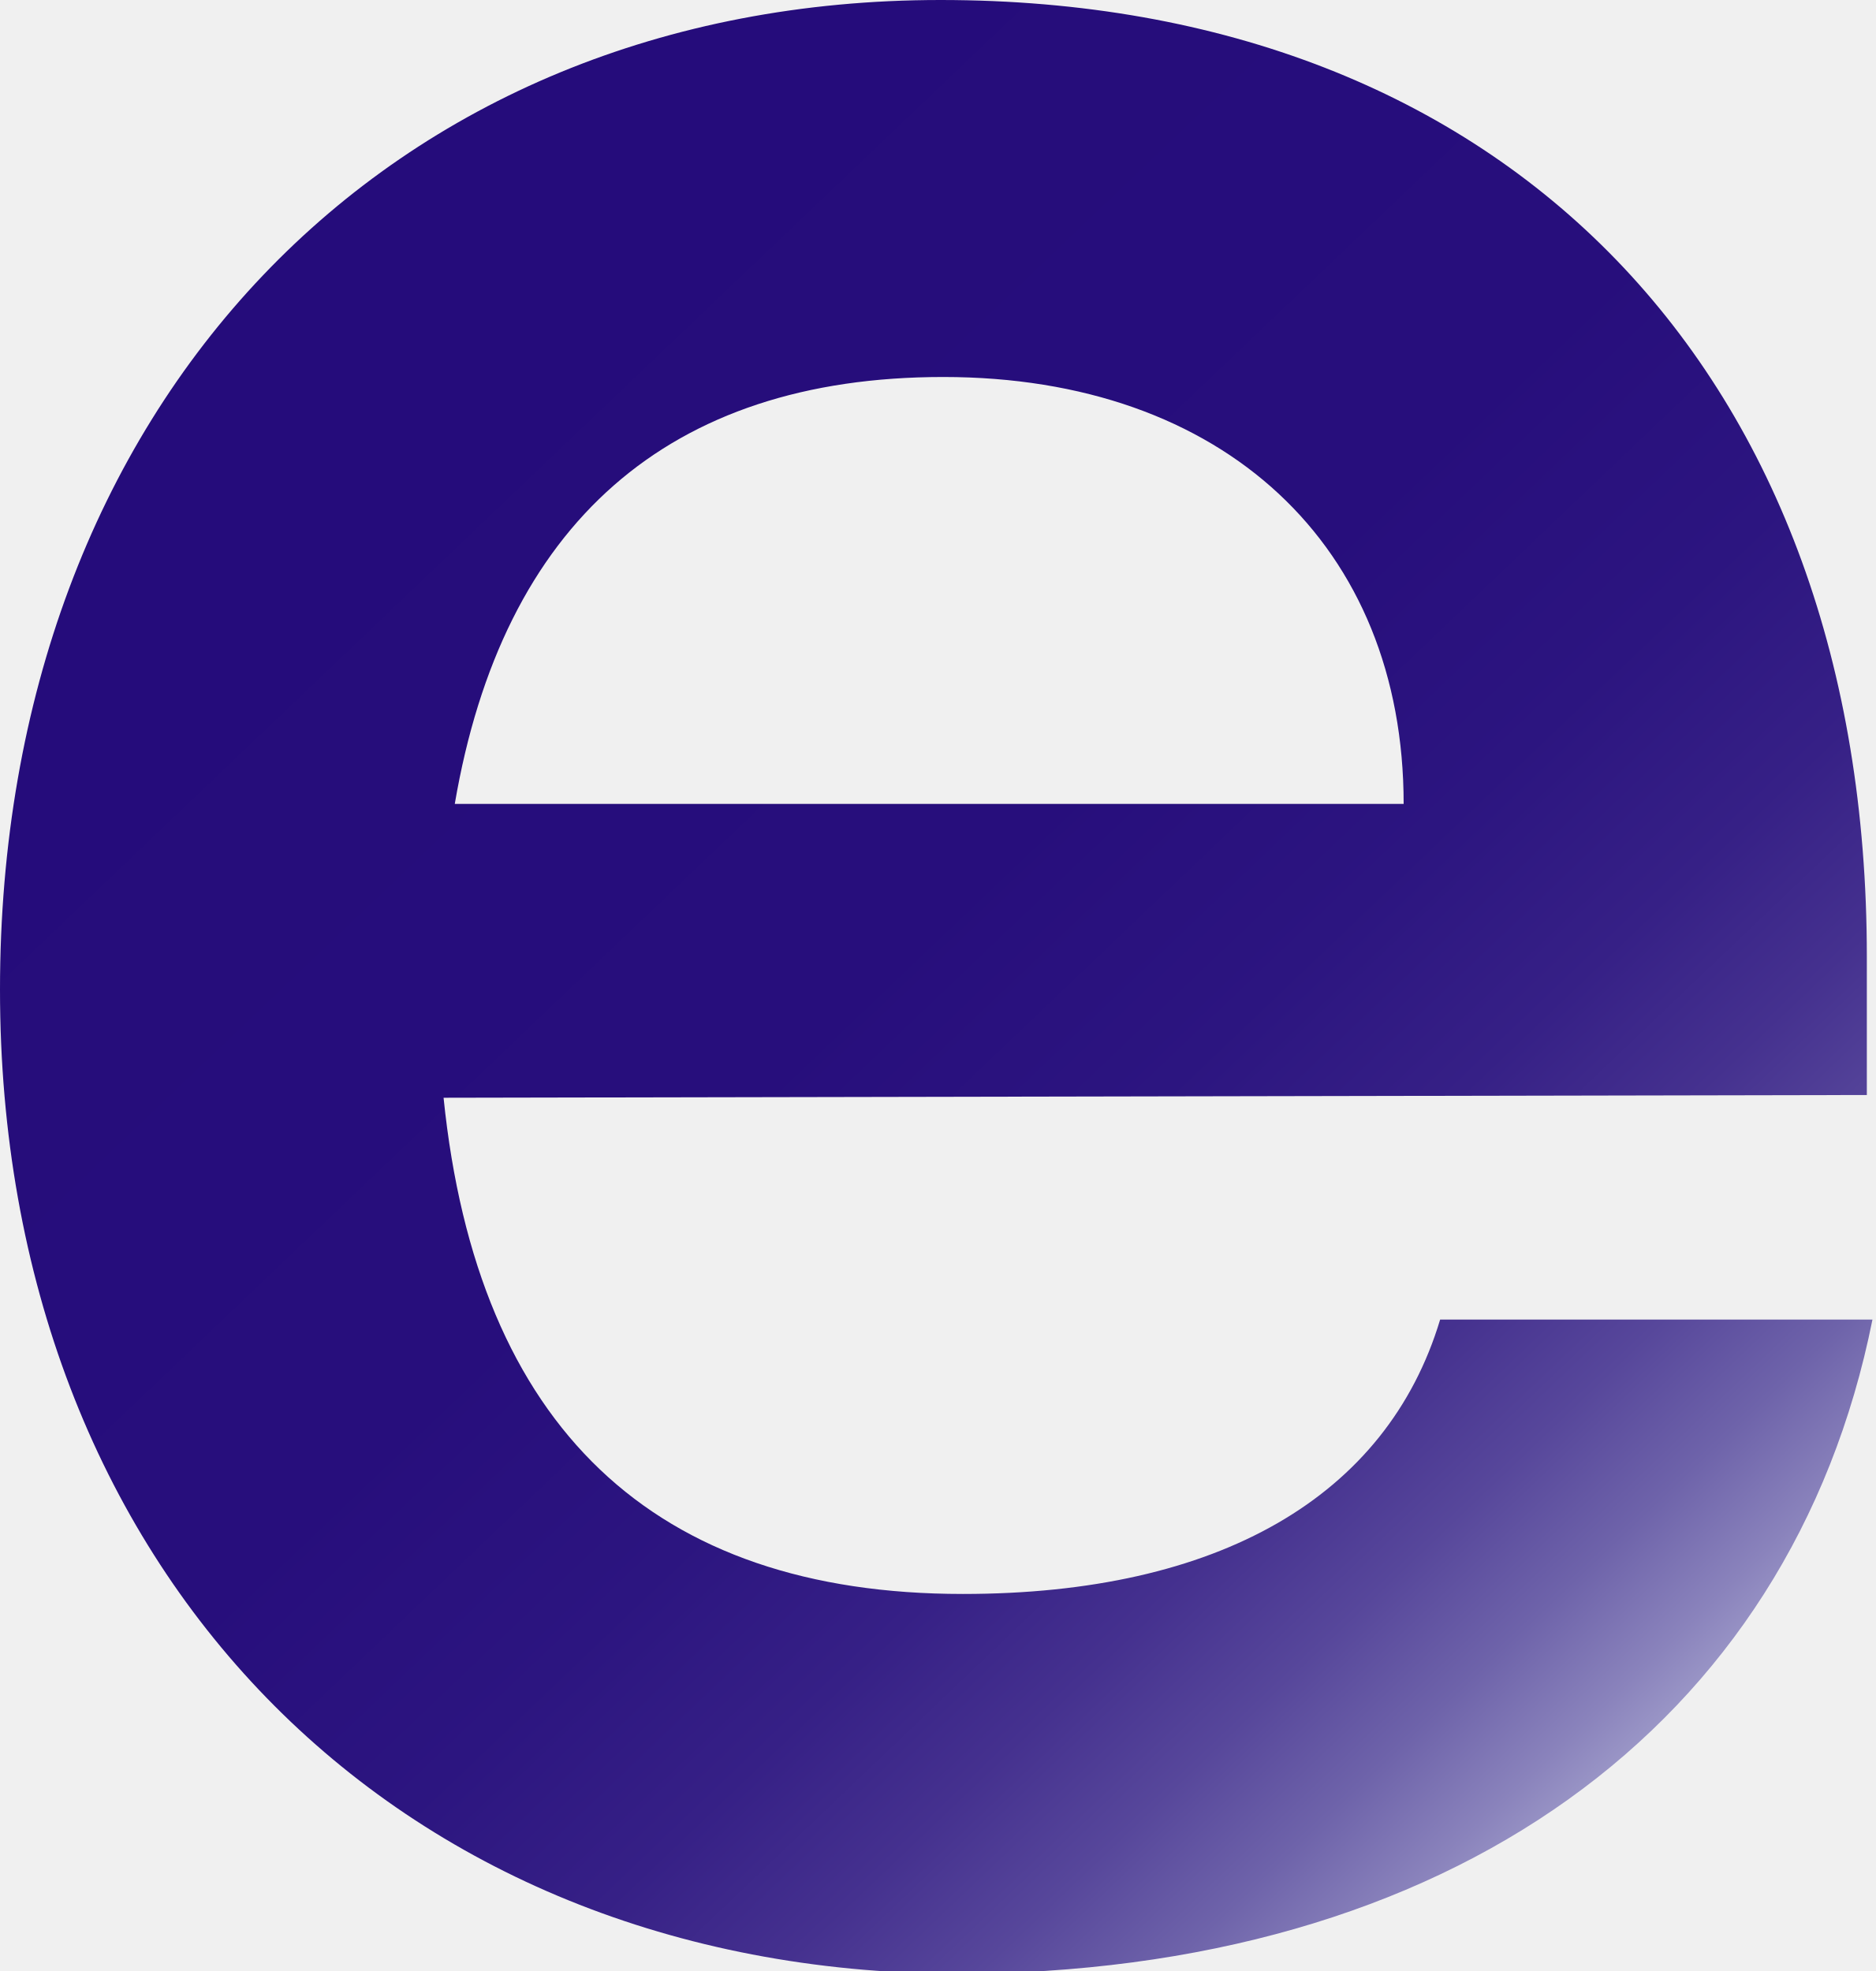
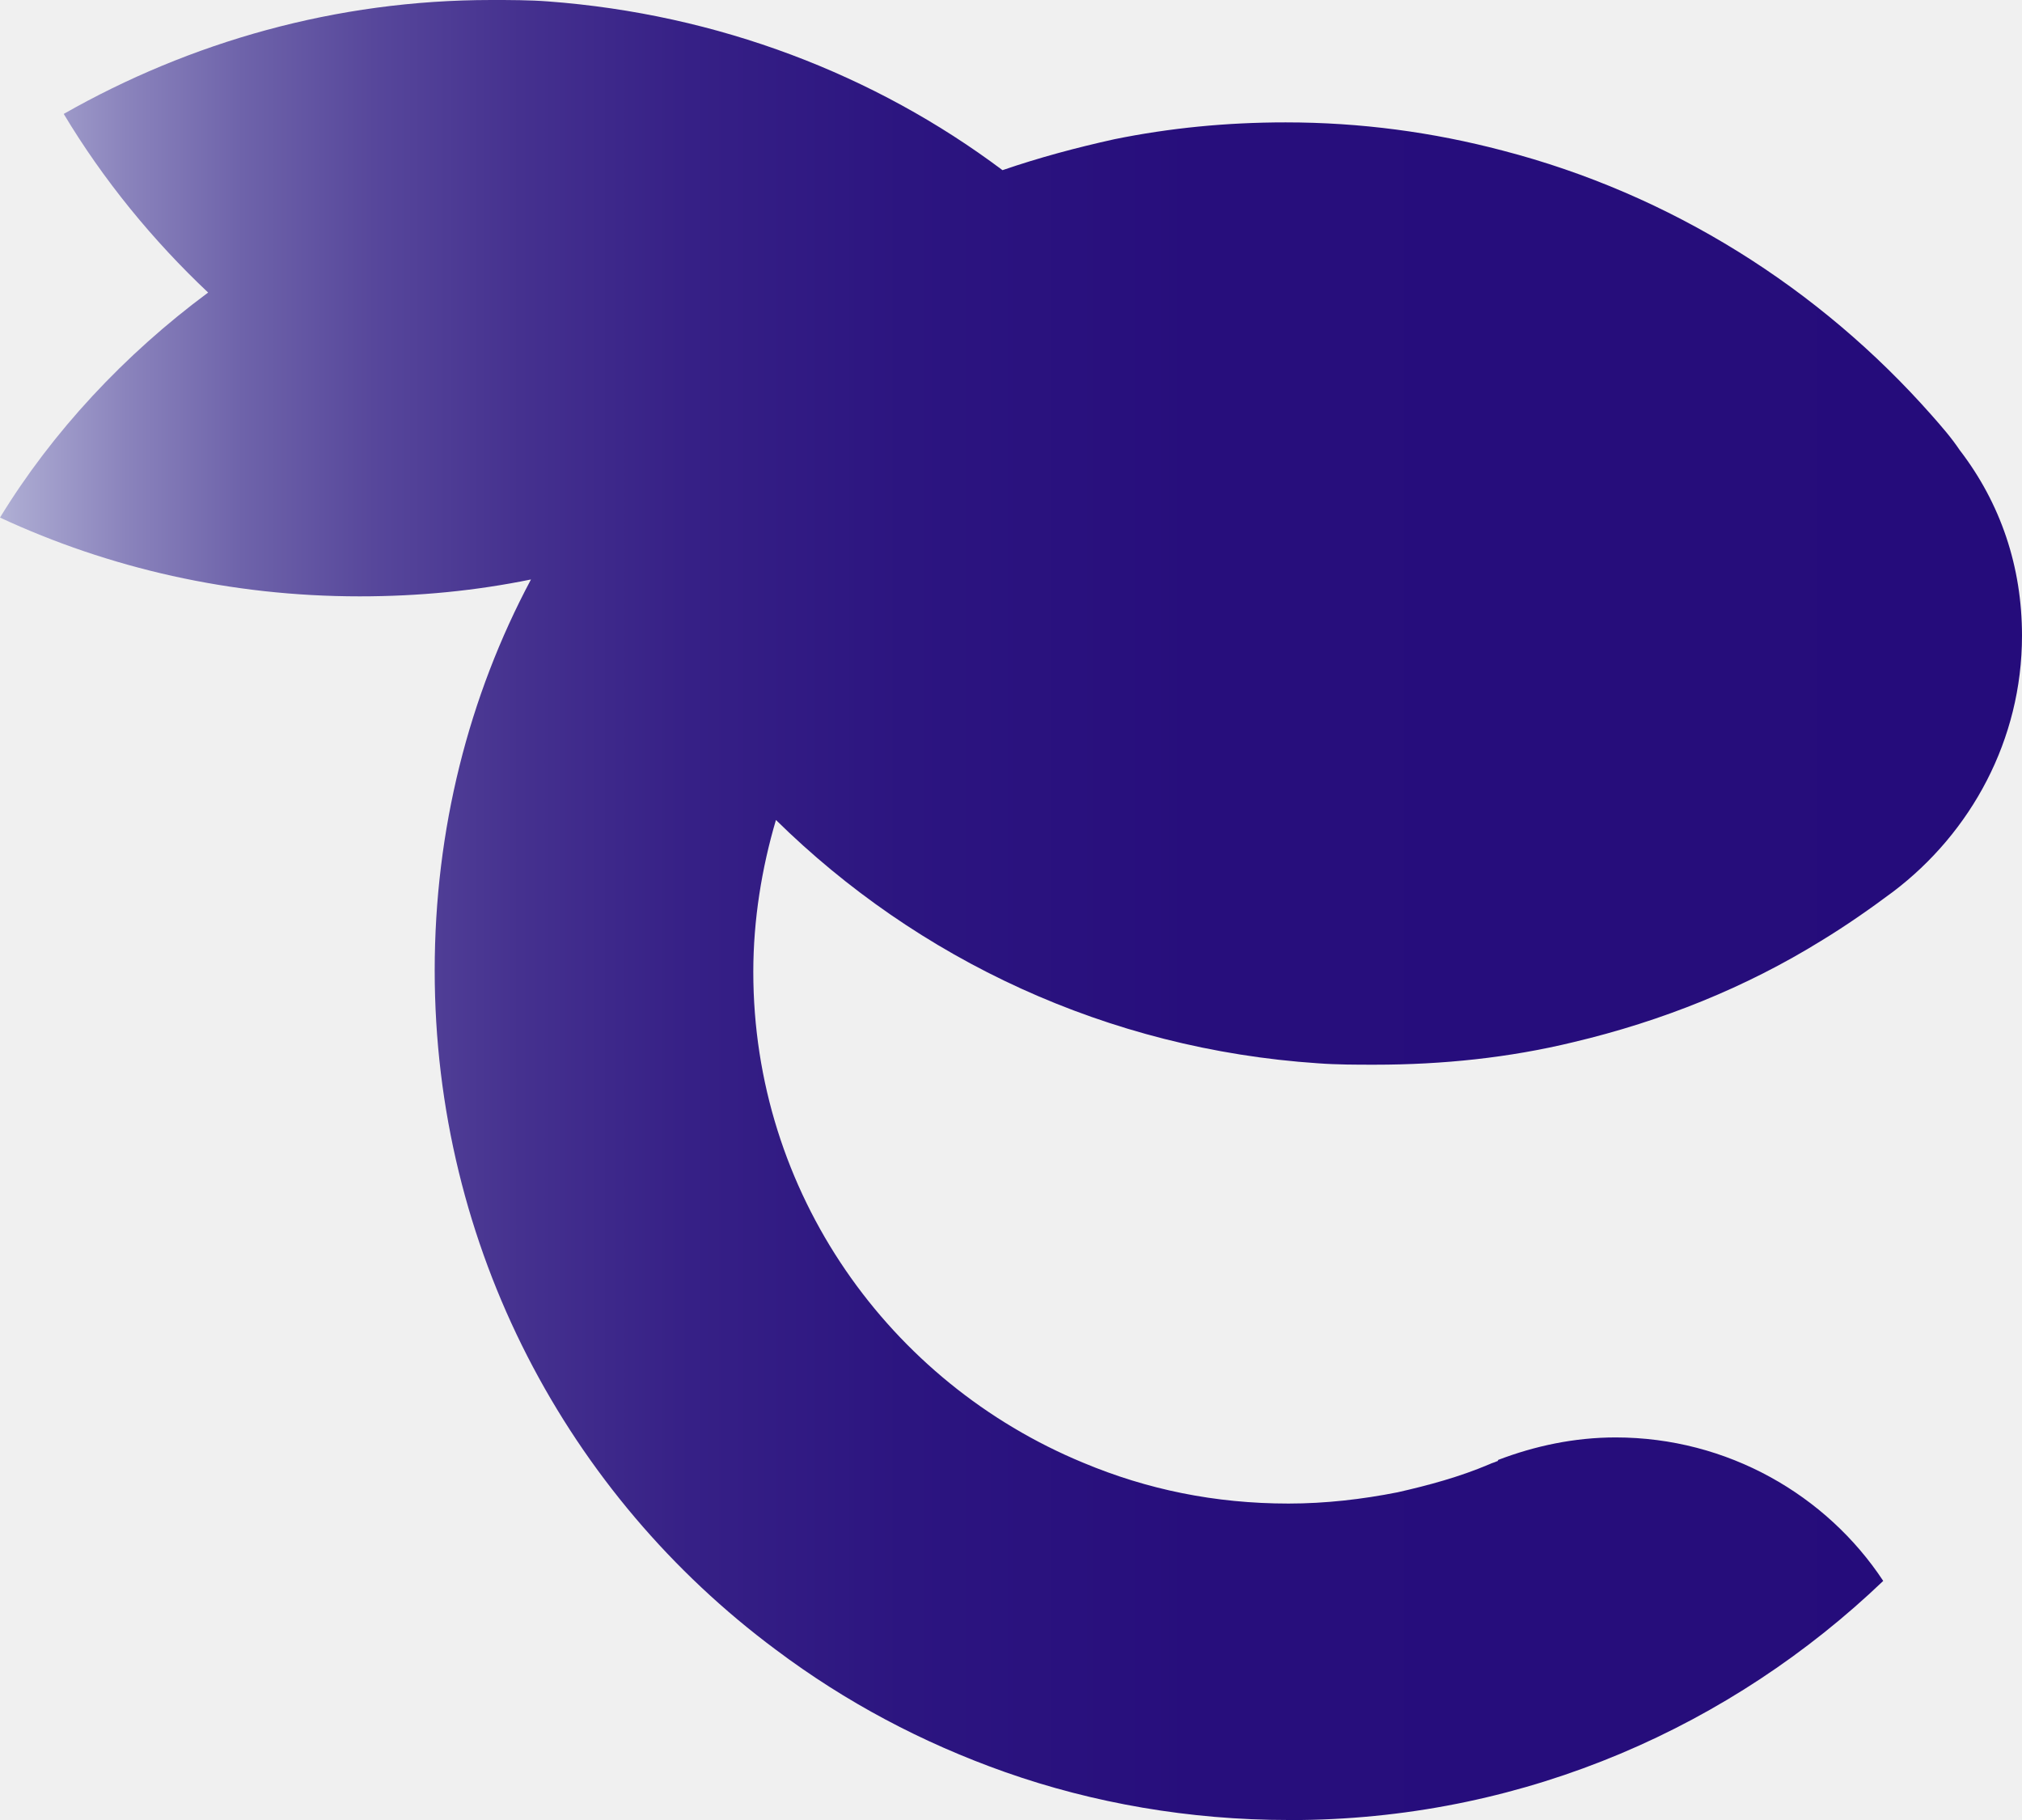
- <svg xmlns="http://www.w3.org/2000/svg" width="39" height="41" viewBox="0 0 39 41" fill="none">
-   <g clip-path="url(#clip0_280_181)">
-     <path d="M0 20.587C0 8.419 8.057 0 19.558 0C31.352 0 38.825 7.785 38.825 19.895V22.778L9.225 22.835C9.925 29.698 13.603 33.157 20.025 33.157C25.338 33.157 28.841 31.139 29.951 27.449H38.942C37.248 35.925 30.126 41.058 19.85 41.058C8.174 41 0 32.639 0 20.587ZM9.458 16.723H29.192C29.192 11.36 25.455 7.842 19.617 7.842C13.895 7.842 10.451 10.899 9.458 16.723Z" fill="url(#paint0_linear_280_181)" />
-   </g>
+ <svg xmlns="http://www.w3.org/2000/svg" width="60" height="54" viewBox="0 0 60 54" fill="none">
+   <path d="M60 18.862C60 21.951 58.487 24.705 56.176 26.457C55.504 26.958 54.79 27.459 54.034 27.918C51.807 29.295 49.328 30.297 46.681 30.923C44.79 31.382 42.815 31.59 40.798 31.59C40.252 31.59 39.664 31.59 39.118 31.549C32.857 31.131 27.227 28.461 23.025 24.329C22.605 25.748 22.353 27.292 22.353 28.836C22.353 35.388 26.387 41.022 32.143 43.4C34.034 44.193 36.05 44.611 38.235 44.611C39.328 44.611 40.42 44.485 41.471 44.277C42.395 44.068 43.319 43.818 44.202 43.442C44.286 43.4 44.328 43.4 44.412 43.359C44.412 43.359 44.454 43.359 44.454 43.317C45.546 42.9 46.723 42.649 47.941 42.649C51.261 42.649 54.202 44.36 55.882 46.906C51.387 51.204 45.336 53.916 38.613 54C38.487 54 38.361 54 38.235 54C35.294 54 32.437 53.499 29.832 52.581C27.353 51.705 25.084 50.495 23.025 48.95C16.849 44.36 12.899 37.016 12.899 28.794C12.899 24.621 13.908 20.657 15.756 17.193C14.118 17.527 12.437 17.694 10.672 17.694C6.849 17.694 3.235 16.859 0 15.357C1.555 12.811 3.697 10.516 6.176 8.68C4.538 7.136 3.067 5.342 1.891 3.38C5.63 1.252 9.958 0 14.58 0C15.126 0 15.714 5.58794e-08 16.261 0.042C21.302 0.417 25.966 2.212 29.748 5.049C30.84 4.674 31.933 4.382 33.067 4.131C34.706 3.798 36.387 3.631 38.151 3.631C40.378 3.631 42.521 3.923 44.58 4.465C49.58 5.759 53.992 8.555 57.311 12.311C57.605 12.645 57.899 12.978 58.151 13.354C59.37 14.94 60 16.818 60 18.862Z" fill="url(#paint0_linear_571_61)" />
  <defs>
-     <linearGradient id="paint0_linear_280_181" x1="35.695" y1="36.836" x2="7.653" y2="7.431" gradientUnits="userSpaceOnUse">
+     <linearGradient id="paint0_linear_571_61" x1="-0.084" y1="27.038" x2="60.01" y2="27.038" gradientUnits="userSpaceOnUse">
      <stop offset="5.94866e-07" stop-color="#B1B1D5" />
      <stop offset="0.012" stop-color="#A9A7D0" />
      <stop offset="0.064" stop-color="#8A83BC" />
      <stop offset="0.121" stop-color="#6E63AA" />
      <stop offset="0.186" stop-color="#57479B" />
      <stop offset="0.258" stop-color="#45318F" />
      <stop offset="0.342" stop-color="#362086" />
      <stop offset="0.447" stop-color="#2C1580" />
      <stop offset="0.593" stop-color="#270E7C" />
      <stop offset="1" stop-color="#250C7B" />
    </linearGradient>
-     <clipPath id="clip0_280_181">
-       <rect width="39" height="41" fill="white" />
-     </clipPath>
  </defs>
</svg>
